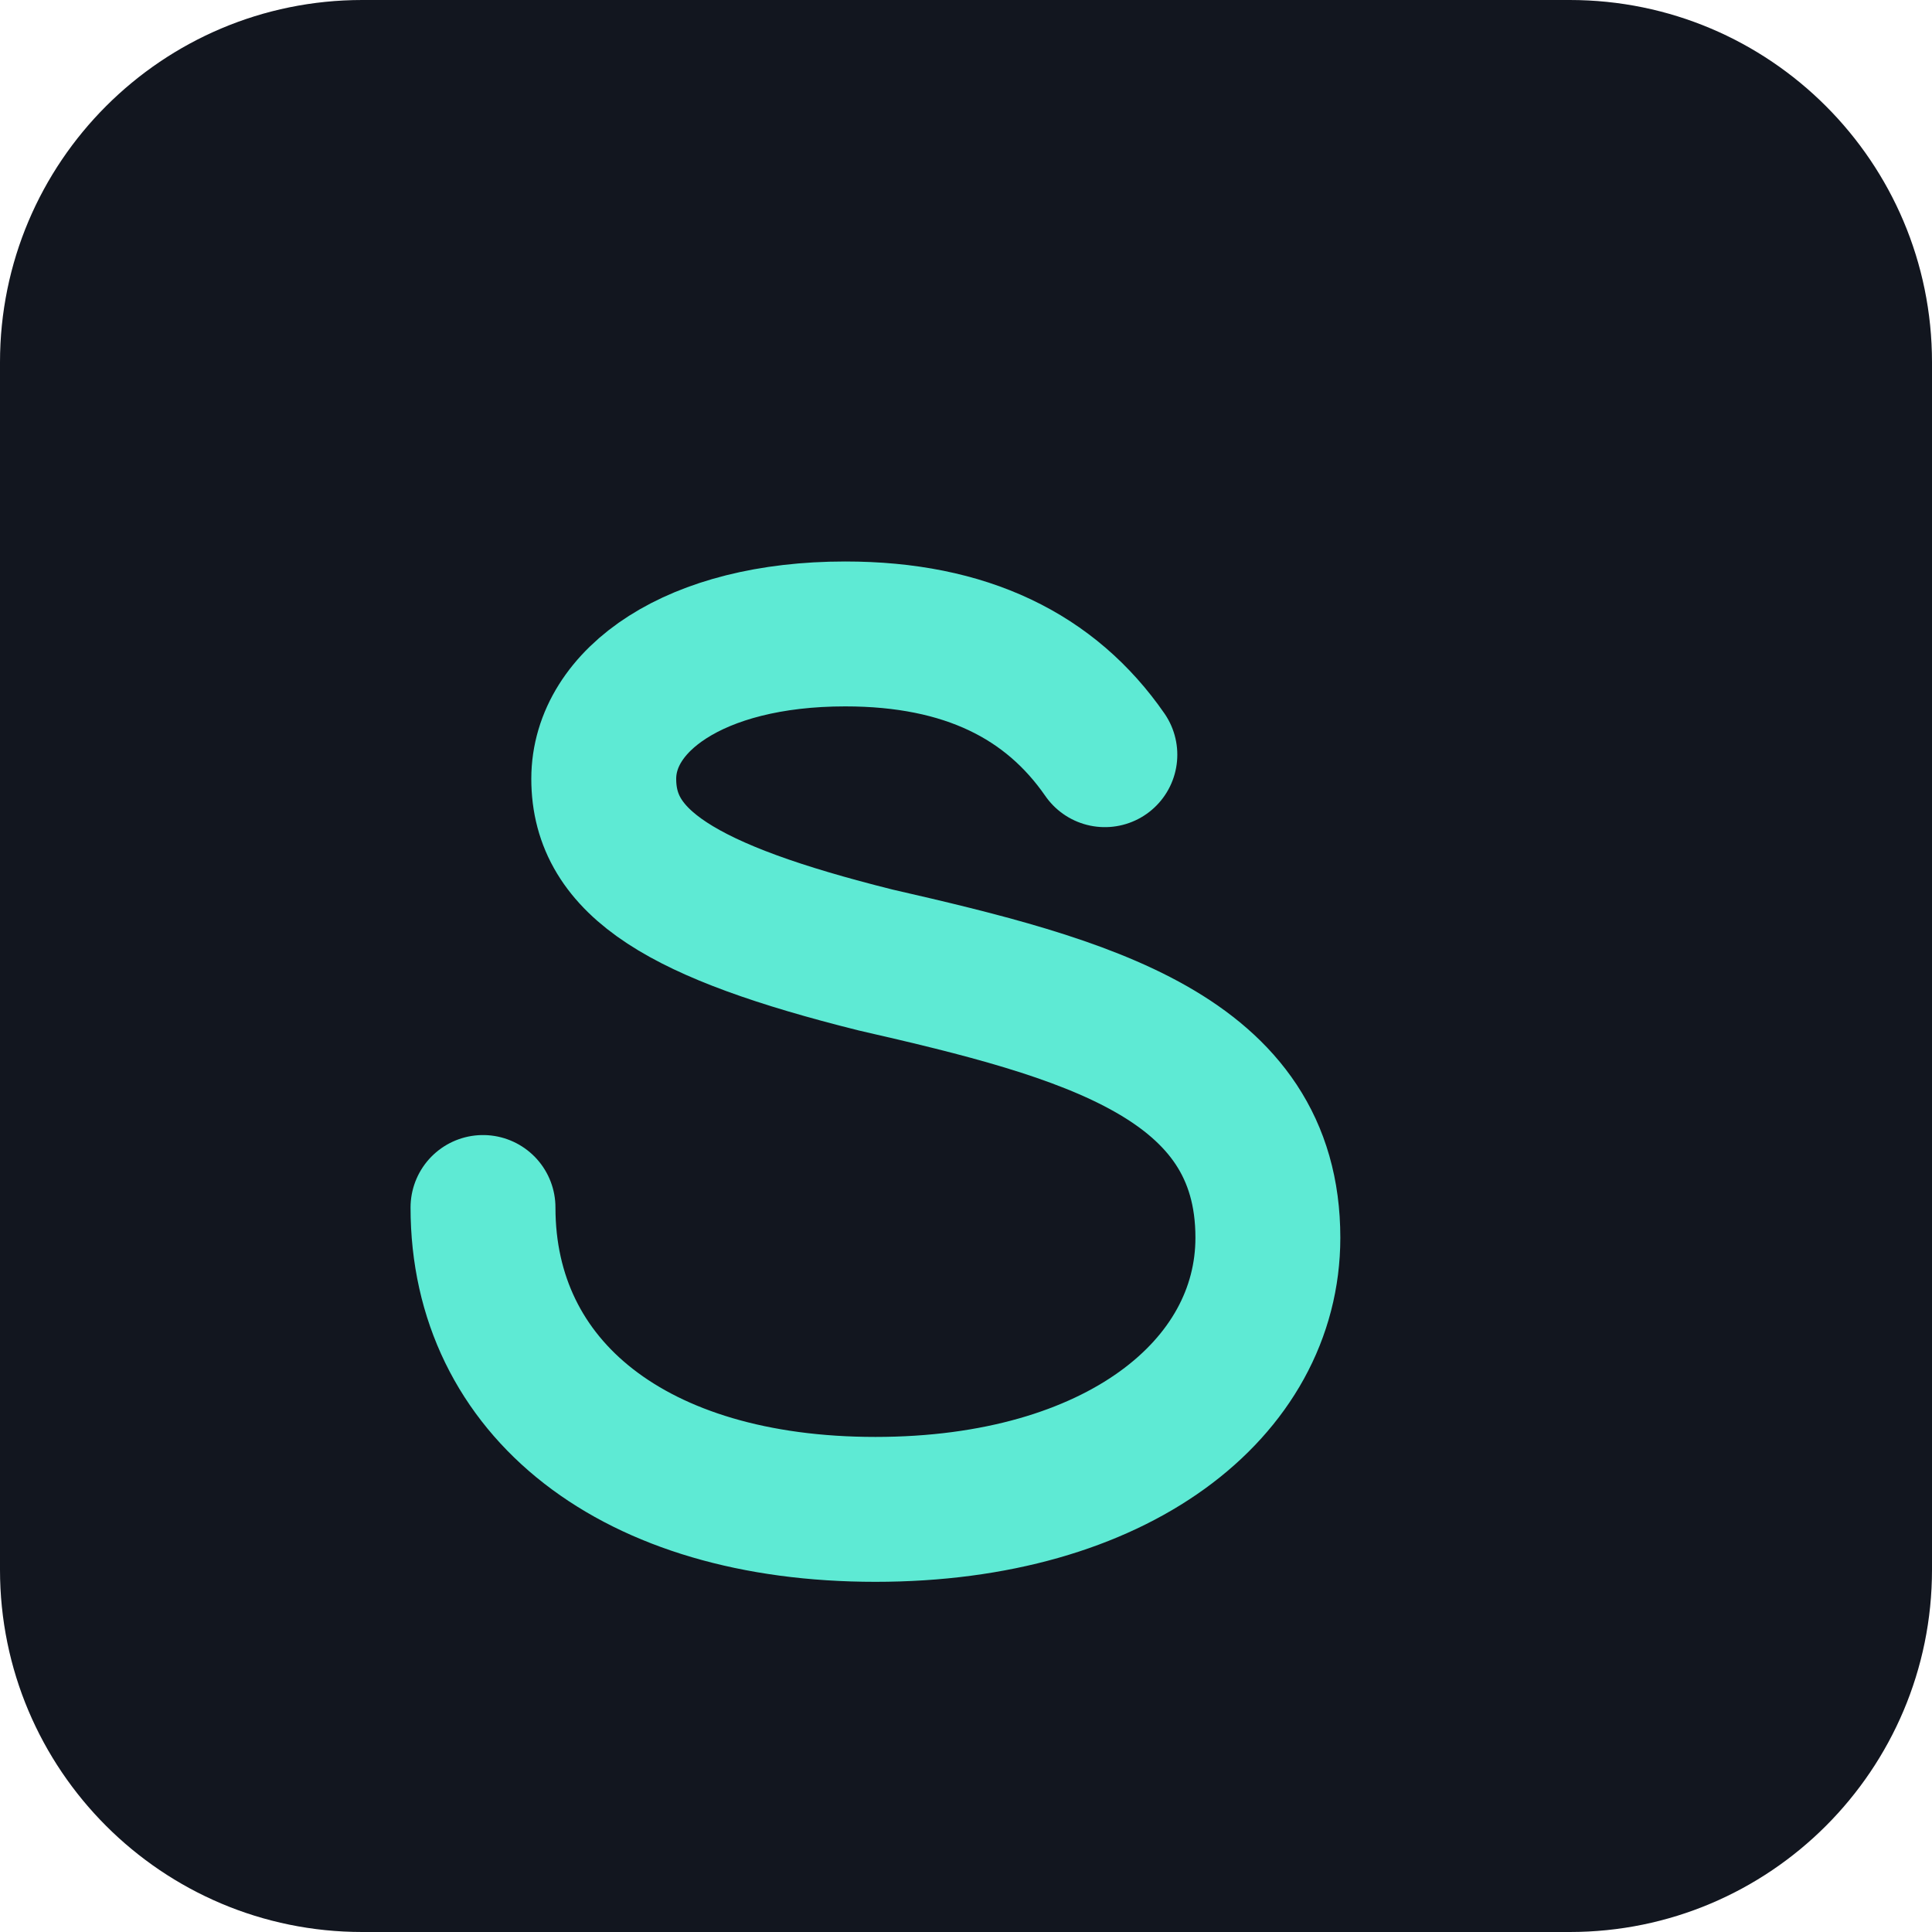
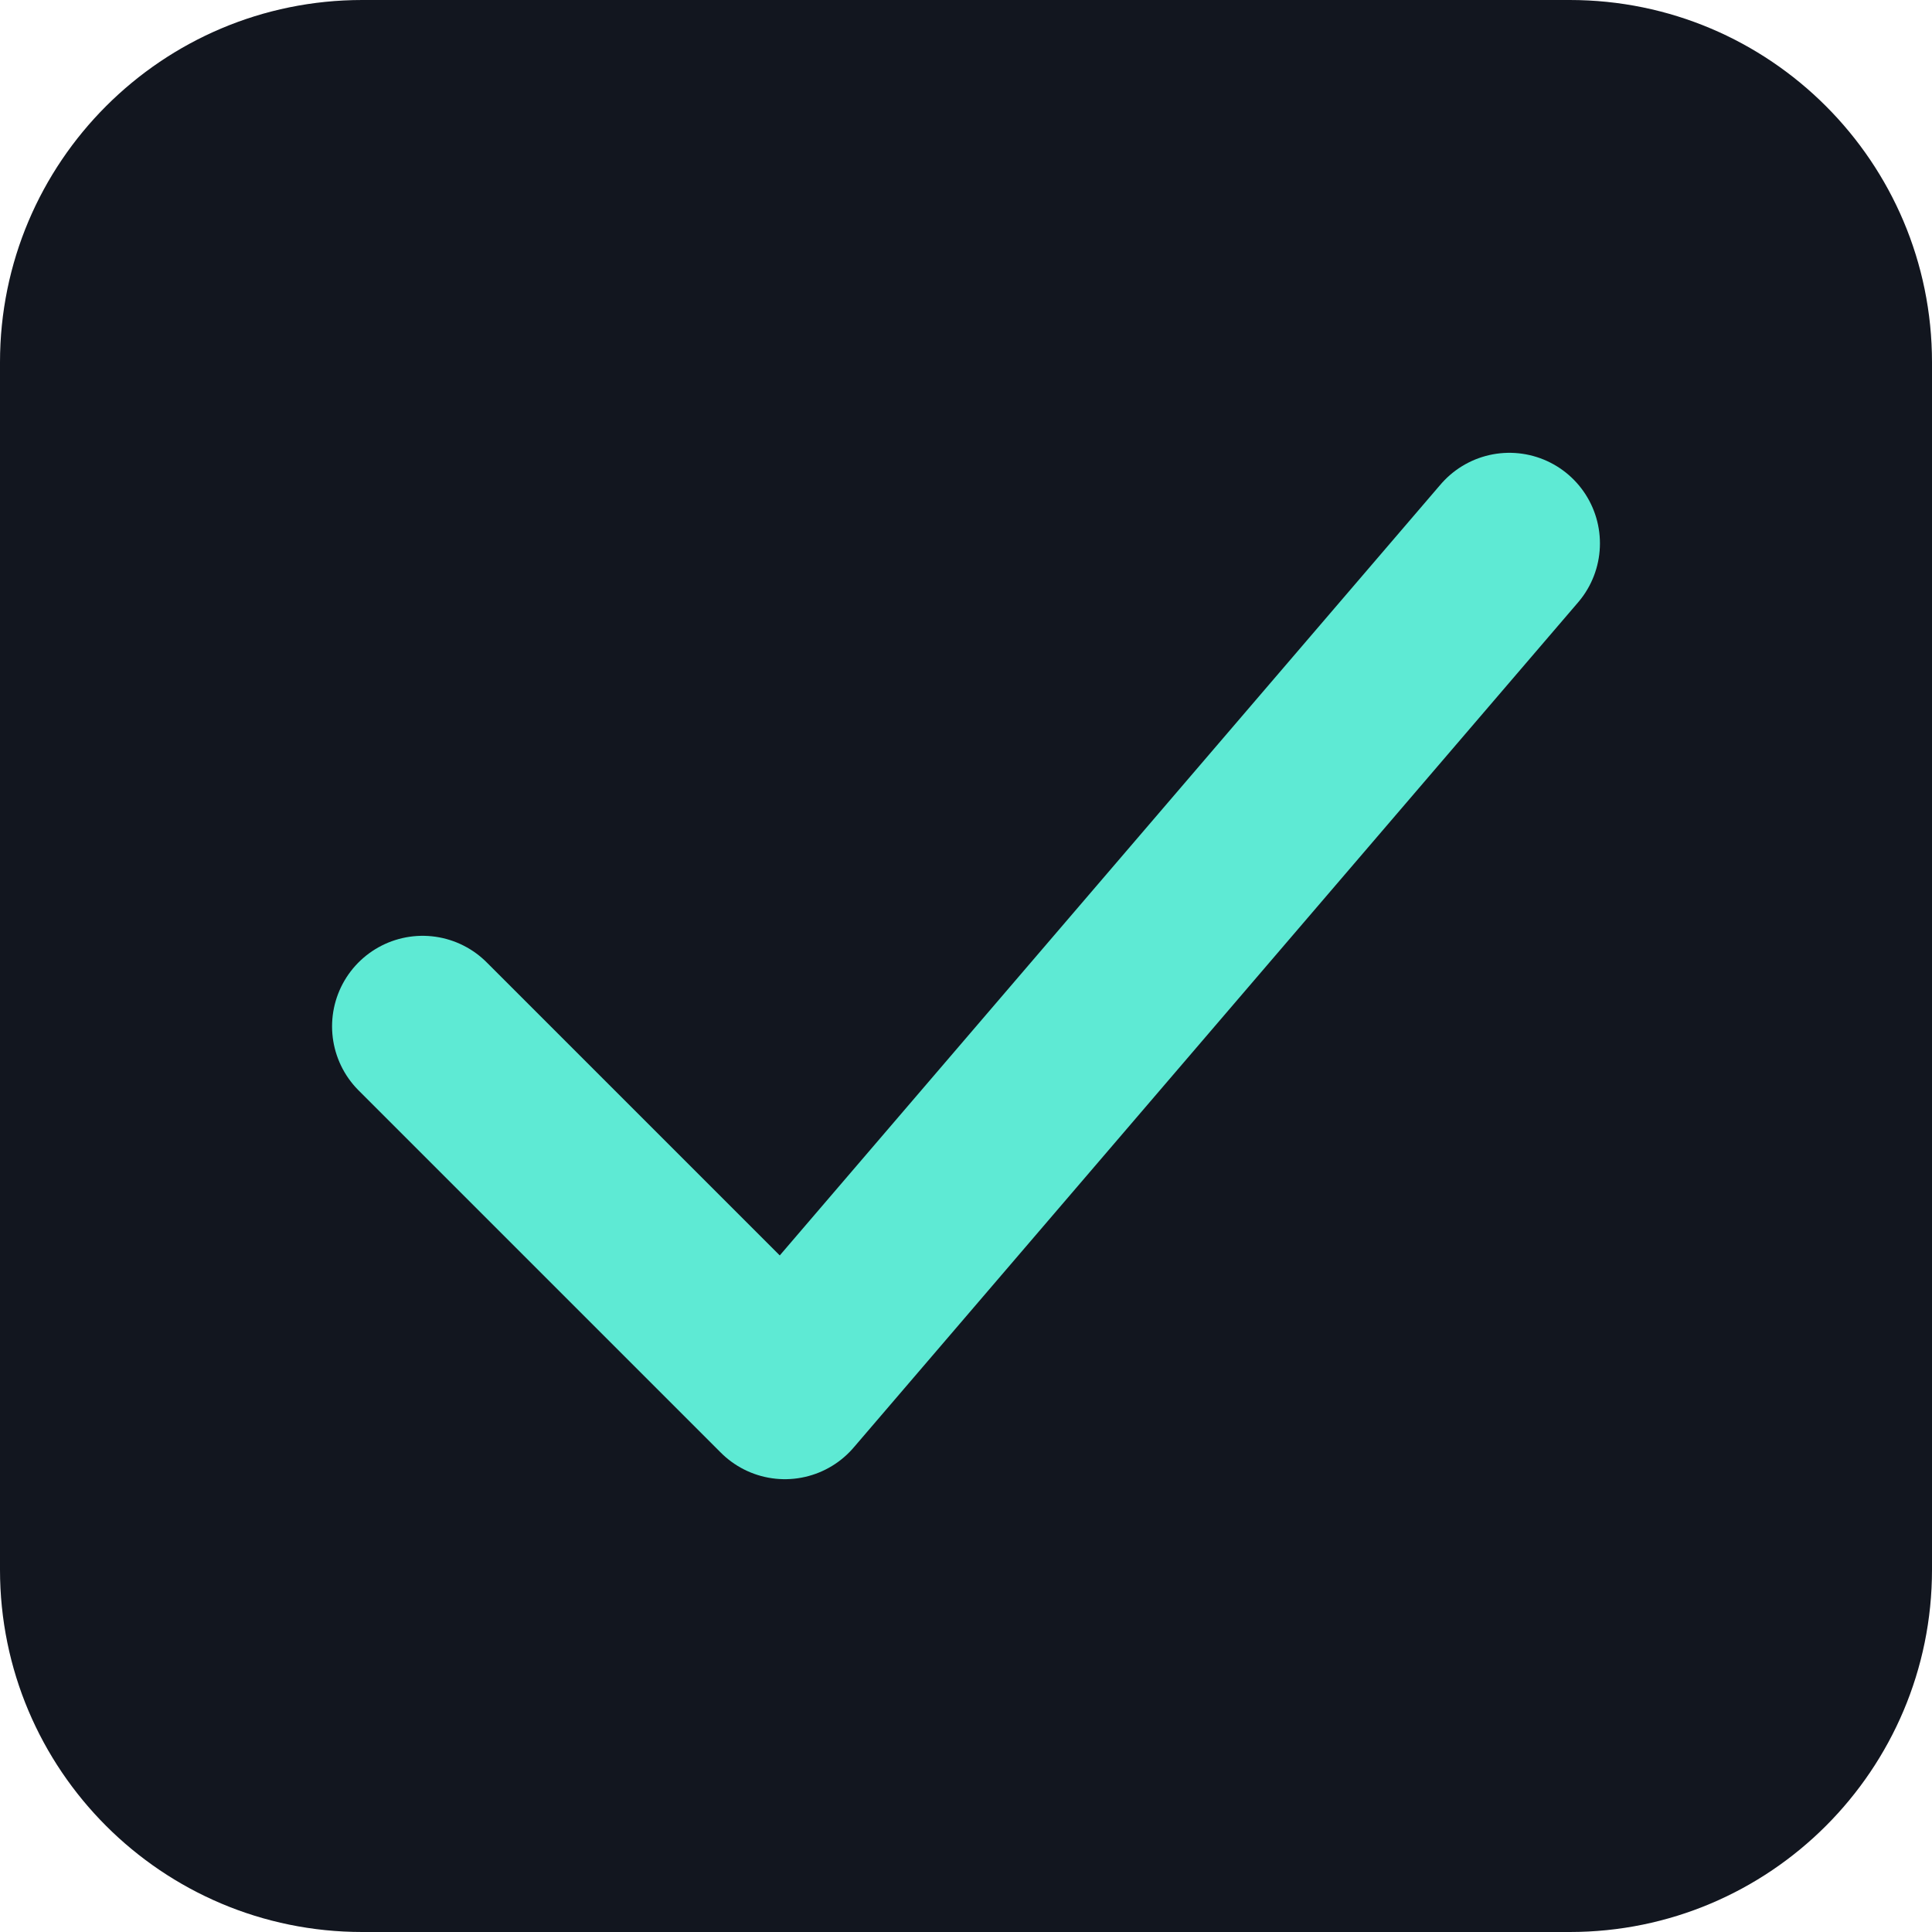
<svg xmlns="http://www.w3.org/2000/svg" viewBox="0 0 32 32">
  <rect width="32" height="32" rx="6" fill="#12161f" />
-   <path d="M8 20c0 3 2.5 5 6.5 5s6.5-2 6.5-4.5c0-3-3-3.8-6.5-4.6-3.2-.8-4.5-1.6-4.5-3 0-1.3 1.5-2.4 4-2.4 2 0 3.4.7 4.3 2" stroke="#5eead4" stroke-width="2.4" fill="none" stroke-linecap="round" />
+   <path d="M7 17l6 6 12-14" stroke="#5eead4" stroke-width="3" fill="none" stroke-linecap="round" stroke-linejoin="round" />
</svg>
